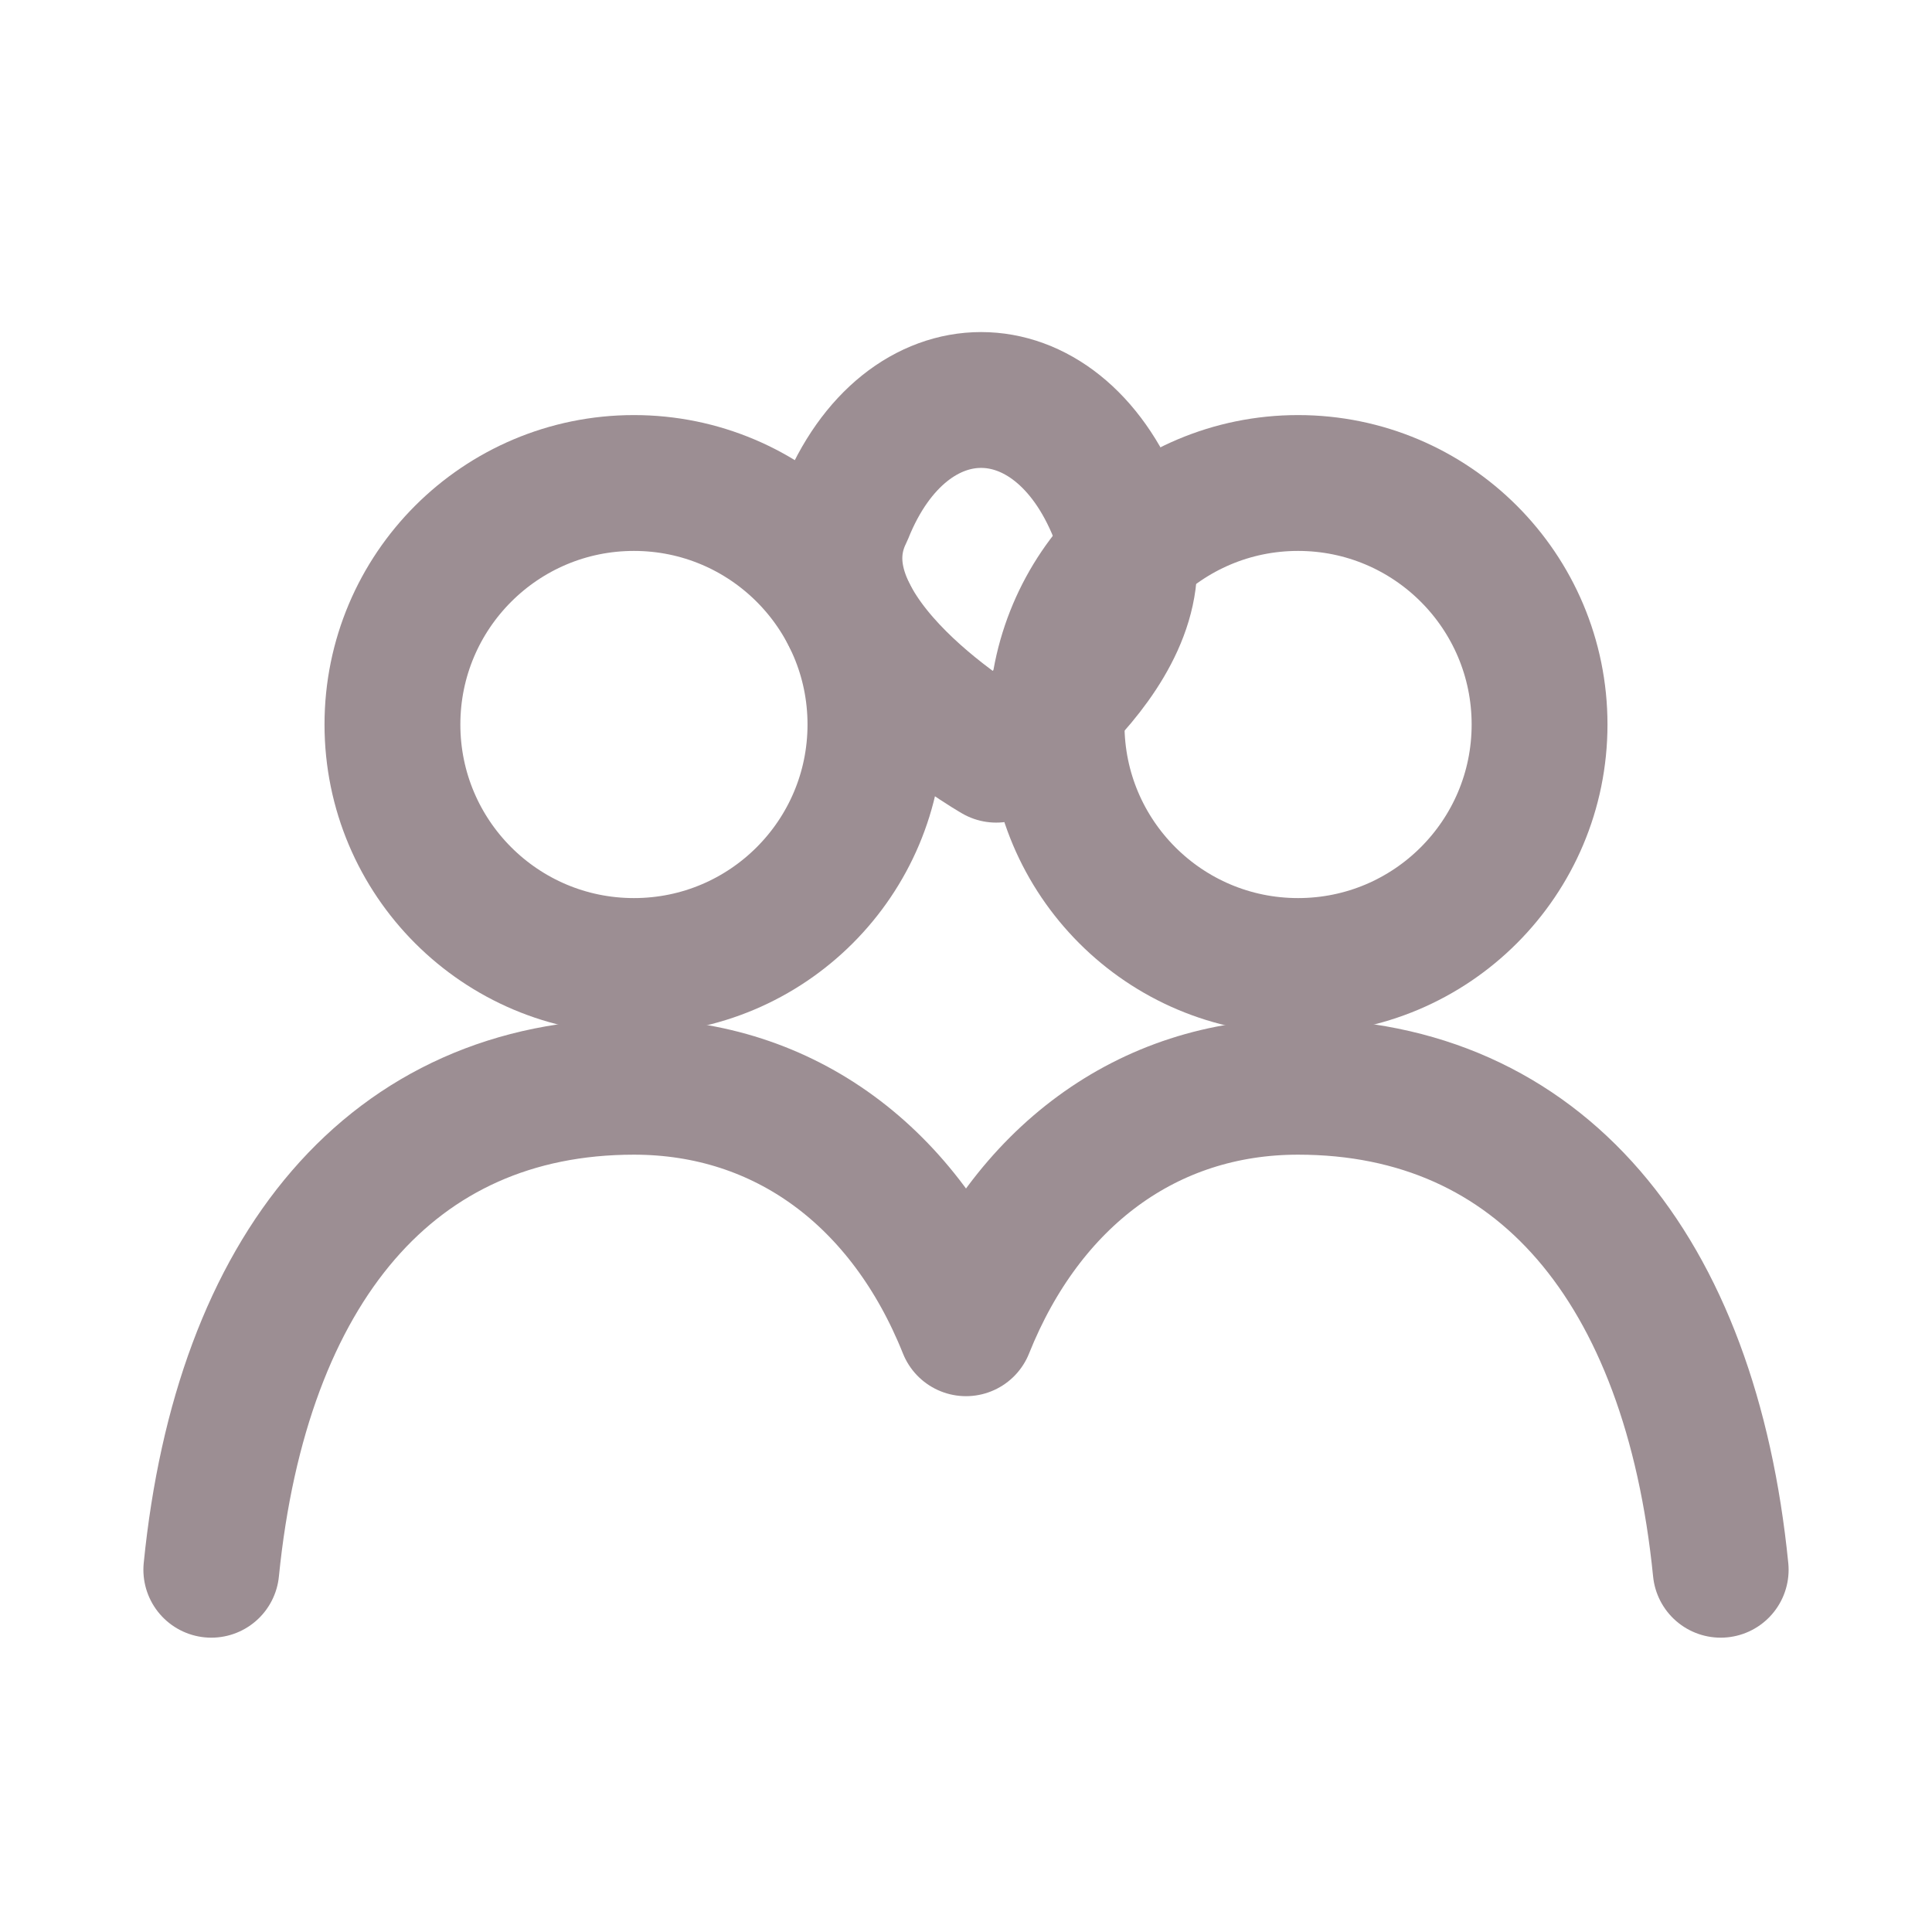
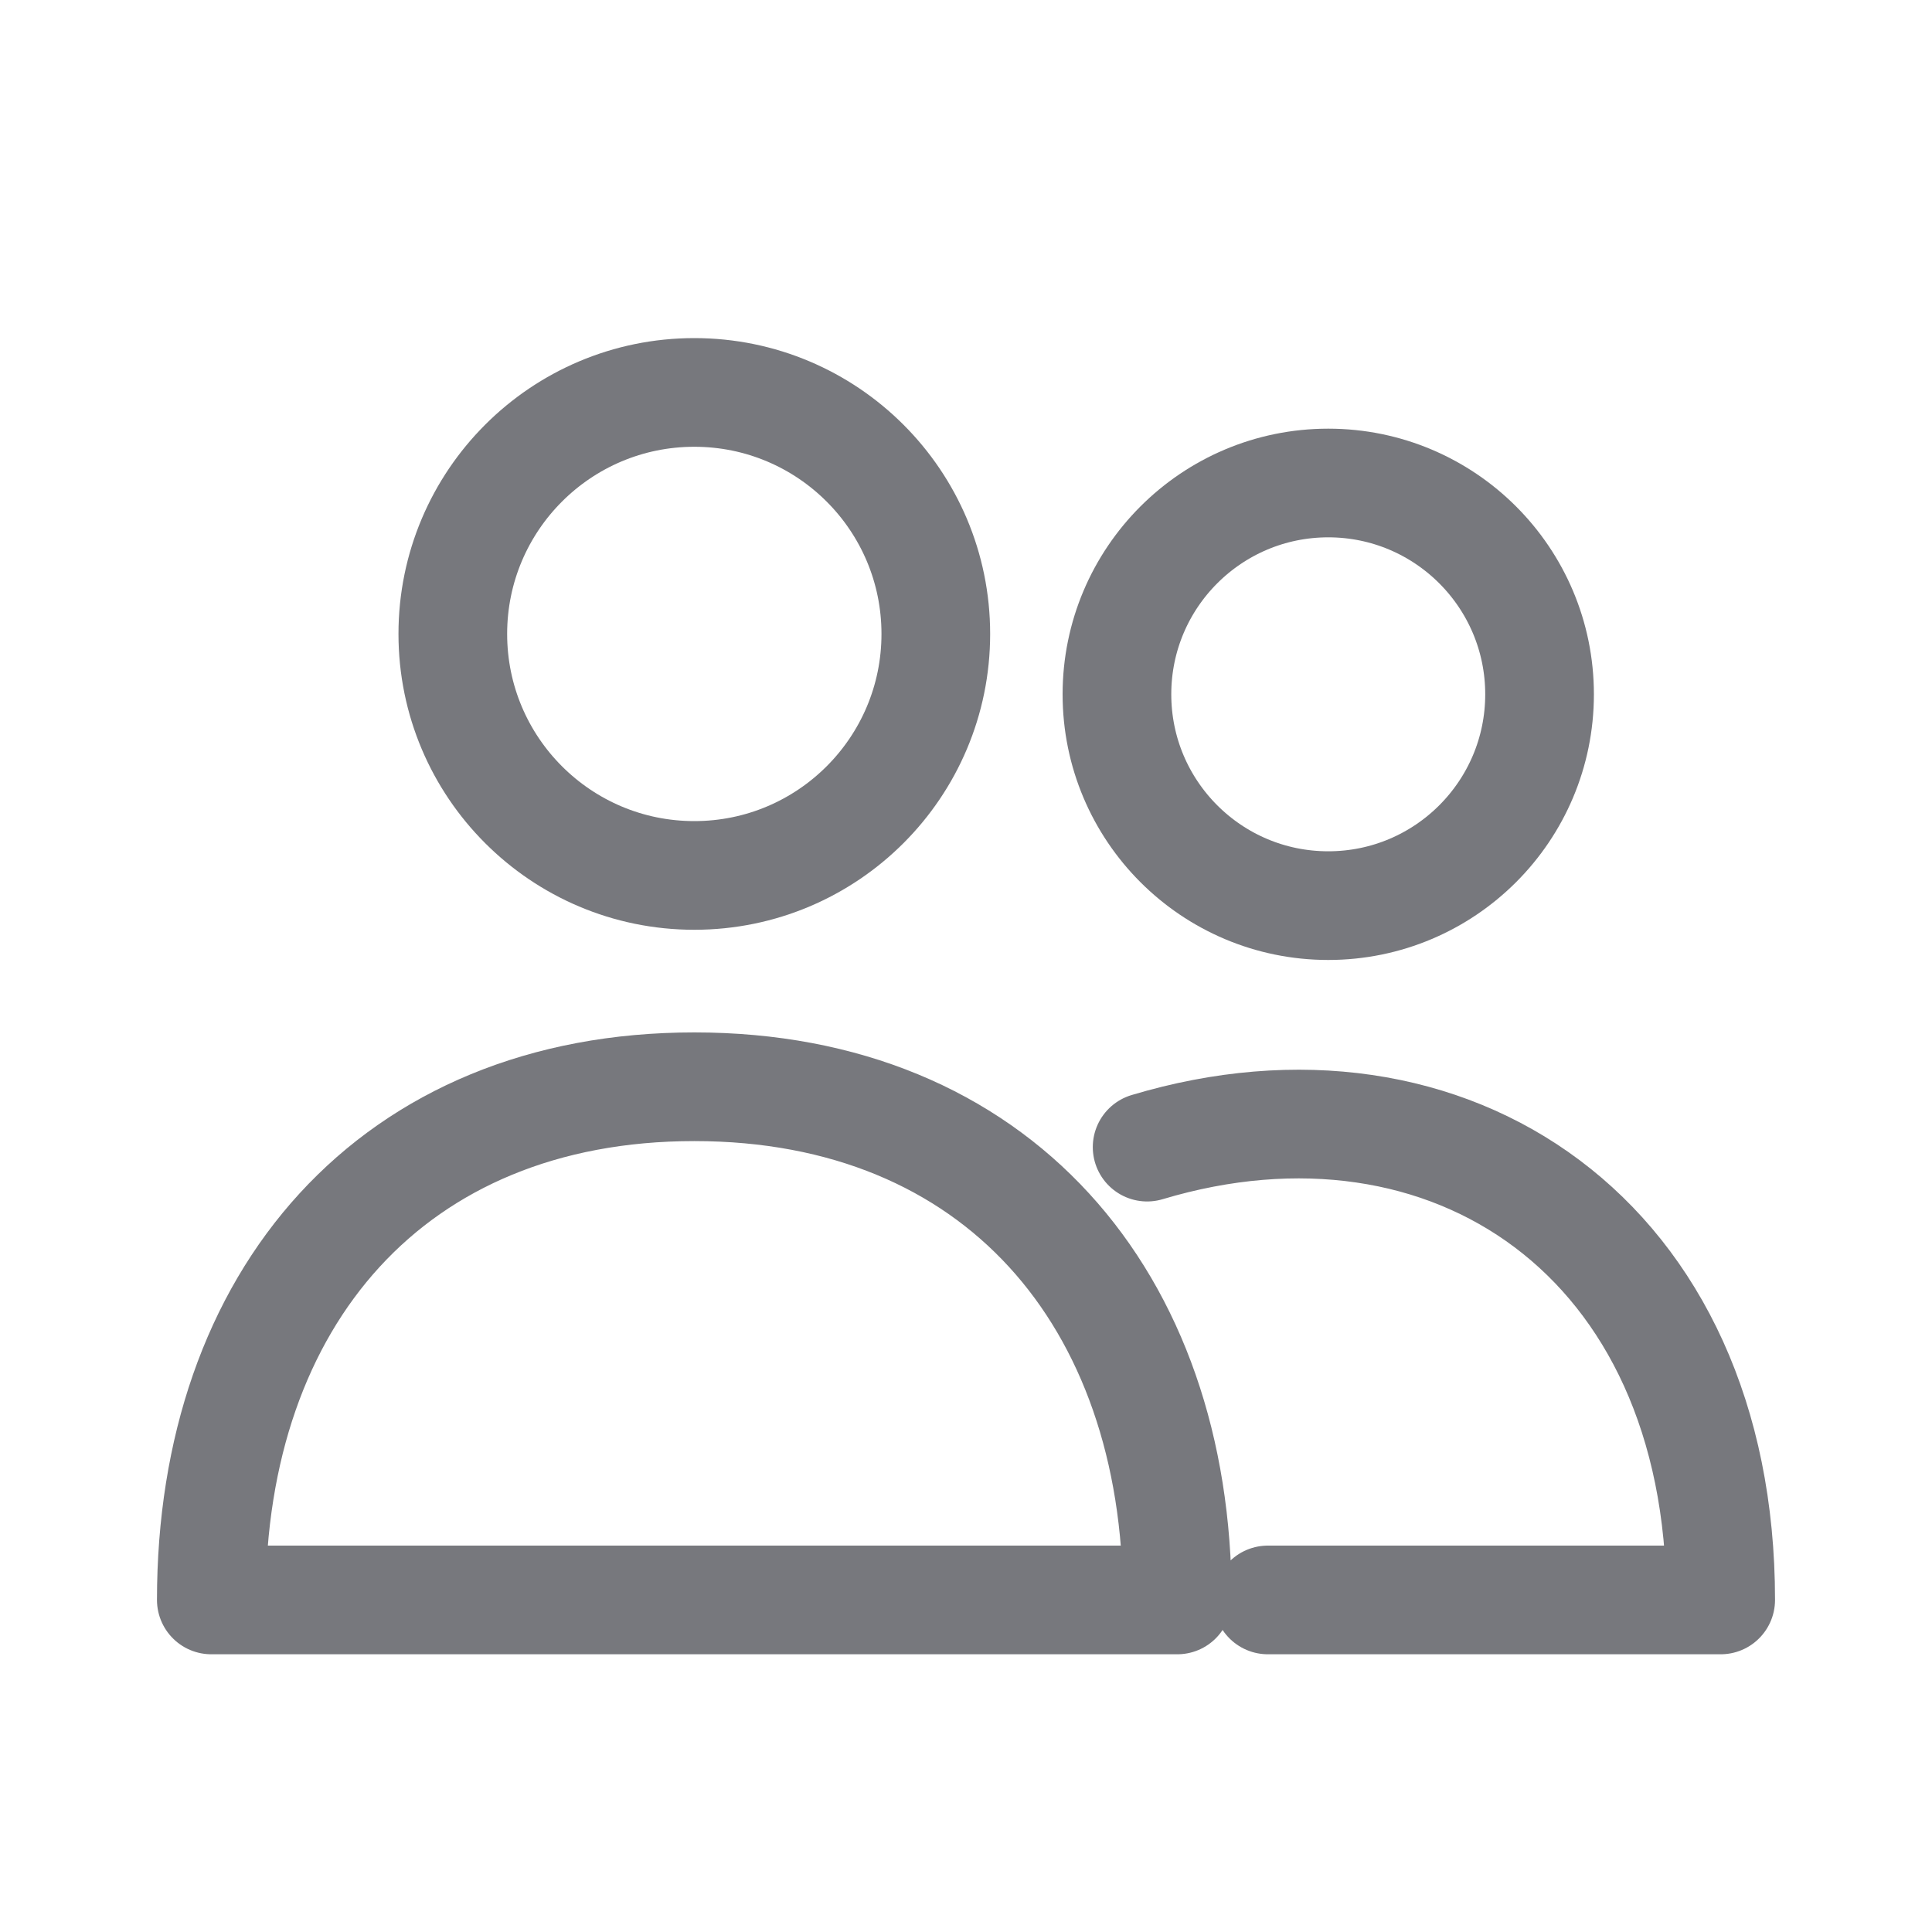
<svg xmlns="http://www.w3.org/2000/svg" width="64" height="64" viewBox="0 0 64 64">
-   <g fill="none" stroke="#9C8E93" stroke-width="4.5" stroke-linecap="round" stroke-linejoin="round">
-     <circle cx="21" cy="24" r="8" />
-     <circle cx="43" cy="24" r="8" />
-     <path d="M7 52c1-10 6-16 14-16 5 0 9 3 11 8 2-5 6-8 11-8 8 0 13 6 14 16" />
-     <path d="M28 17c2-5 7-5 9 0 2 4-4 8-4 8s-7-4-5-8Z" />
+   <g fill="none" stroke="#77787D" stroke-width="3.6" stroke-linecap="round" stroke-linejoin="round">
+     <circle cx="23" cy="21" r="8" />
+     <circle cx="44" cy="23" r="7" />
+     <path d="M7 53c0-10 6-17 16-17s16 7 16 17ZM38 38c10-3 19 3 19 15H42" />
  </g>
</svg>
